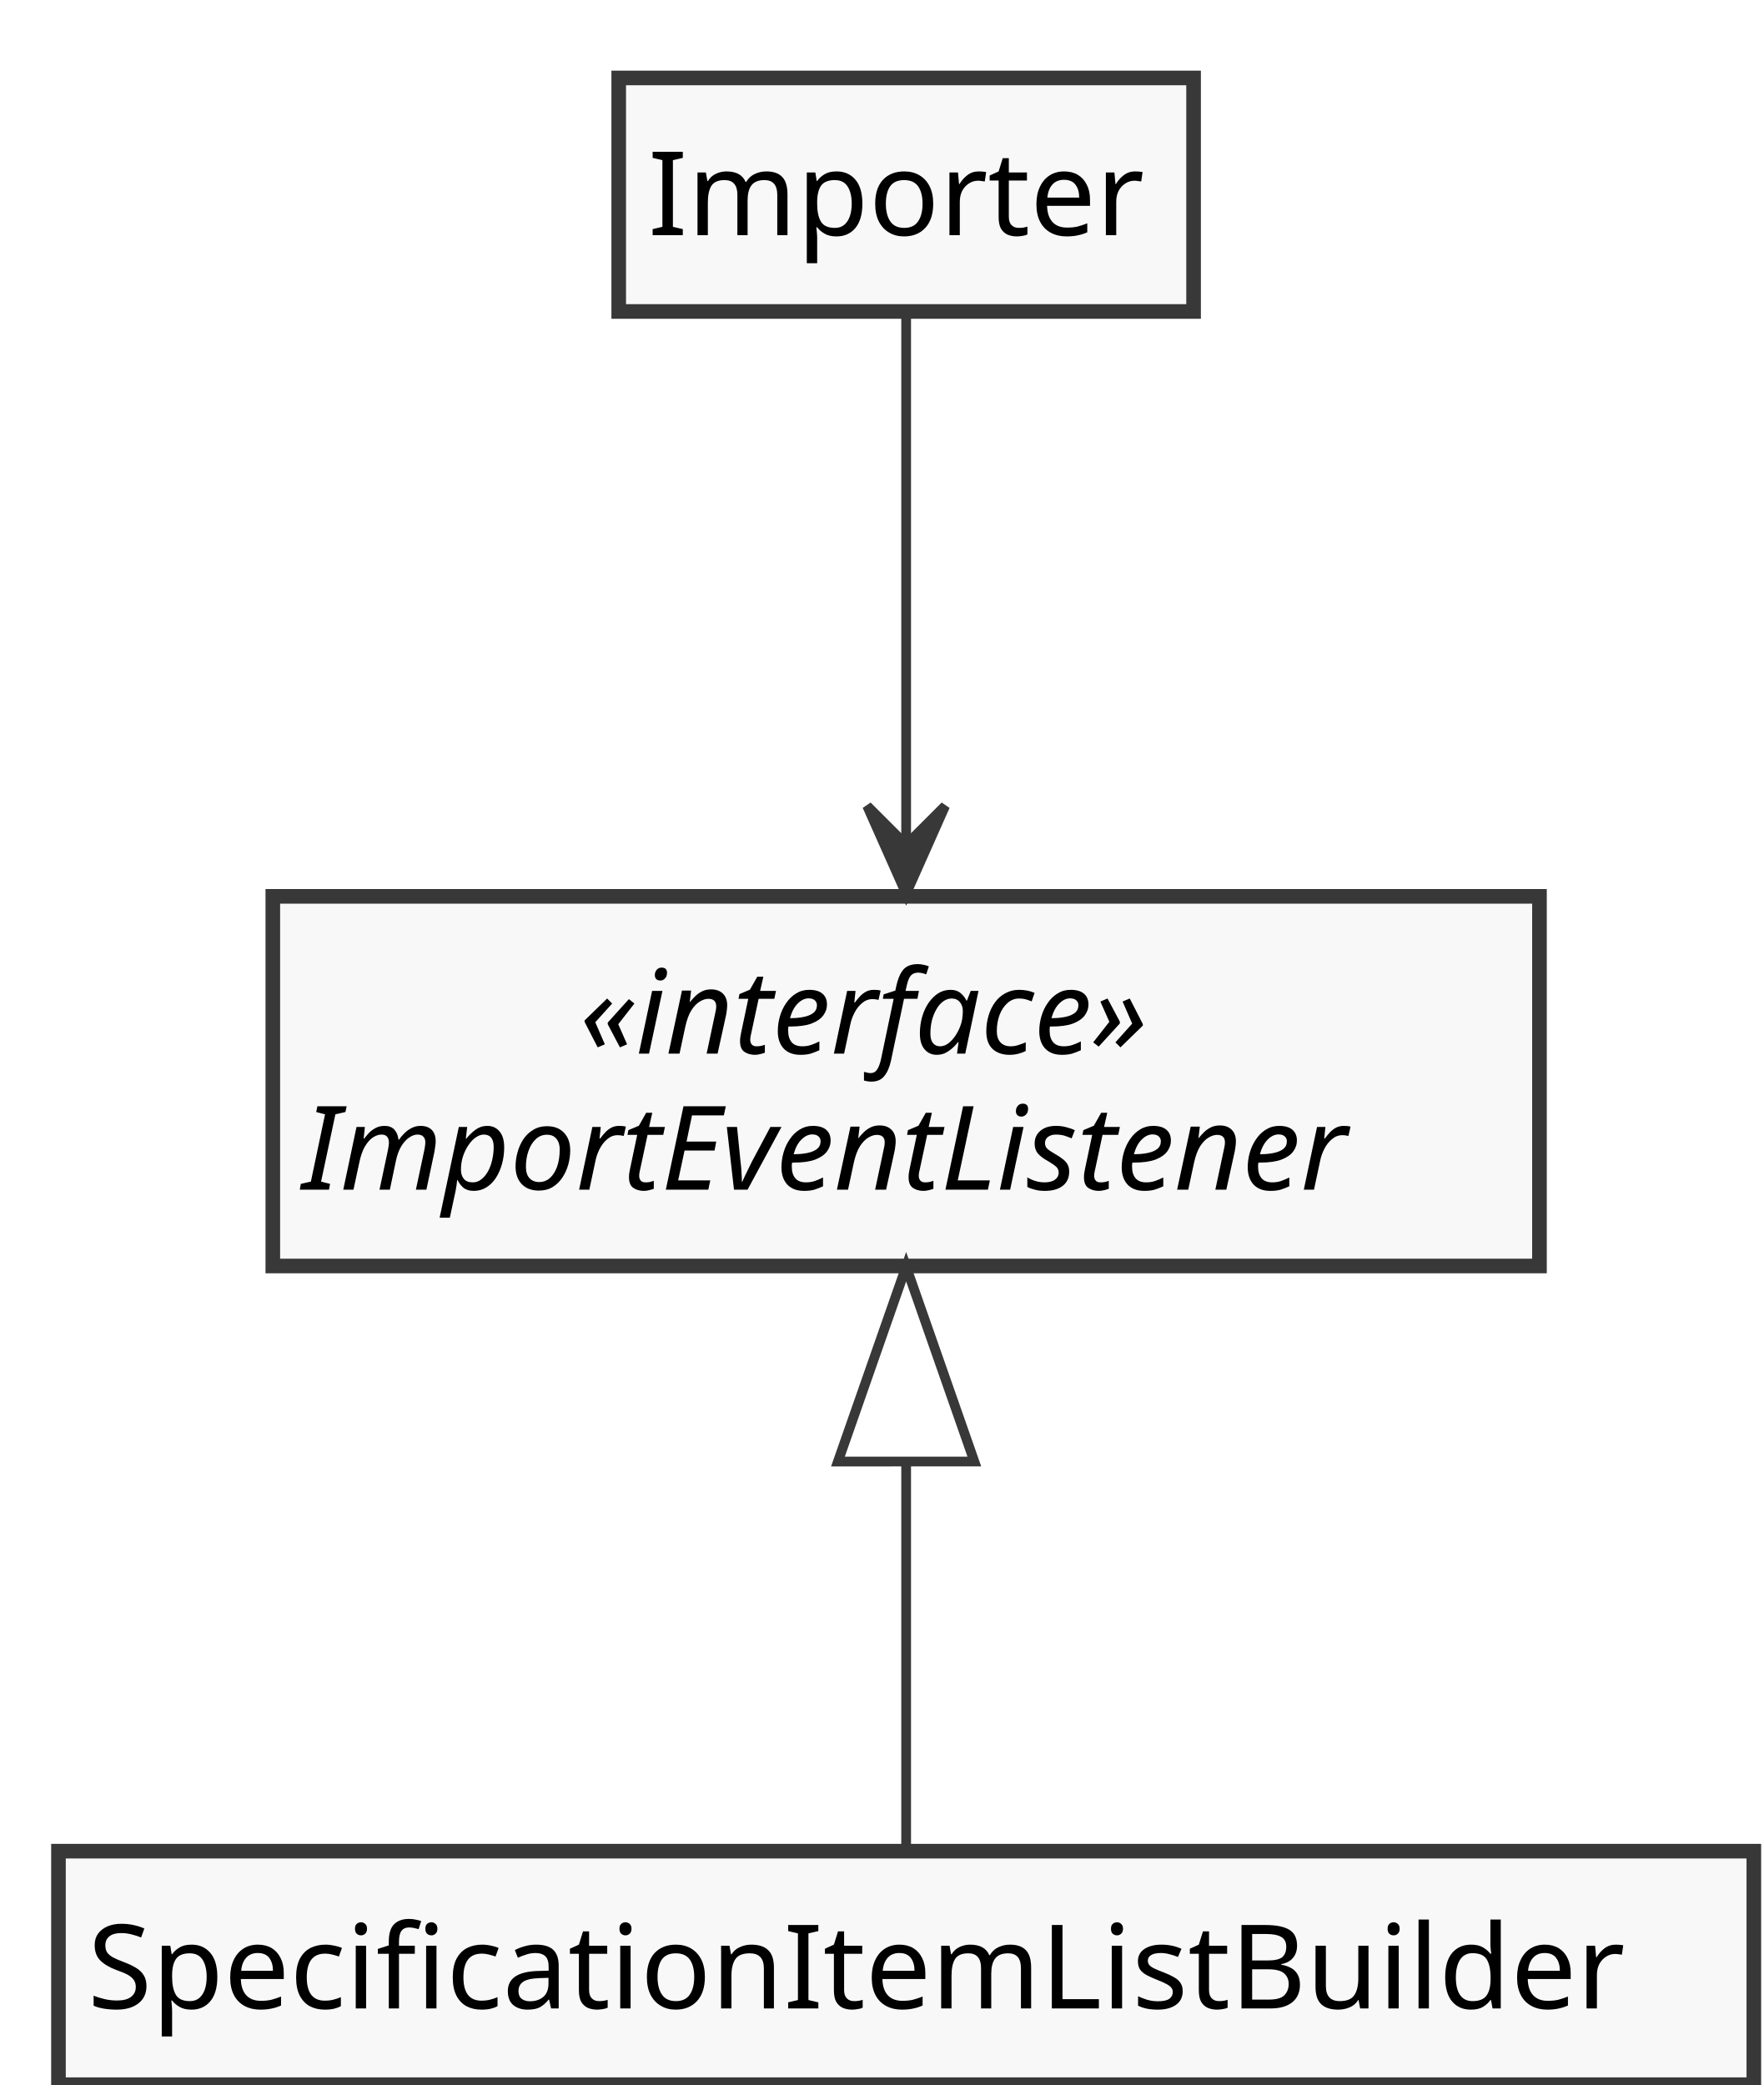
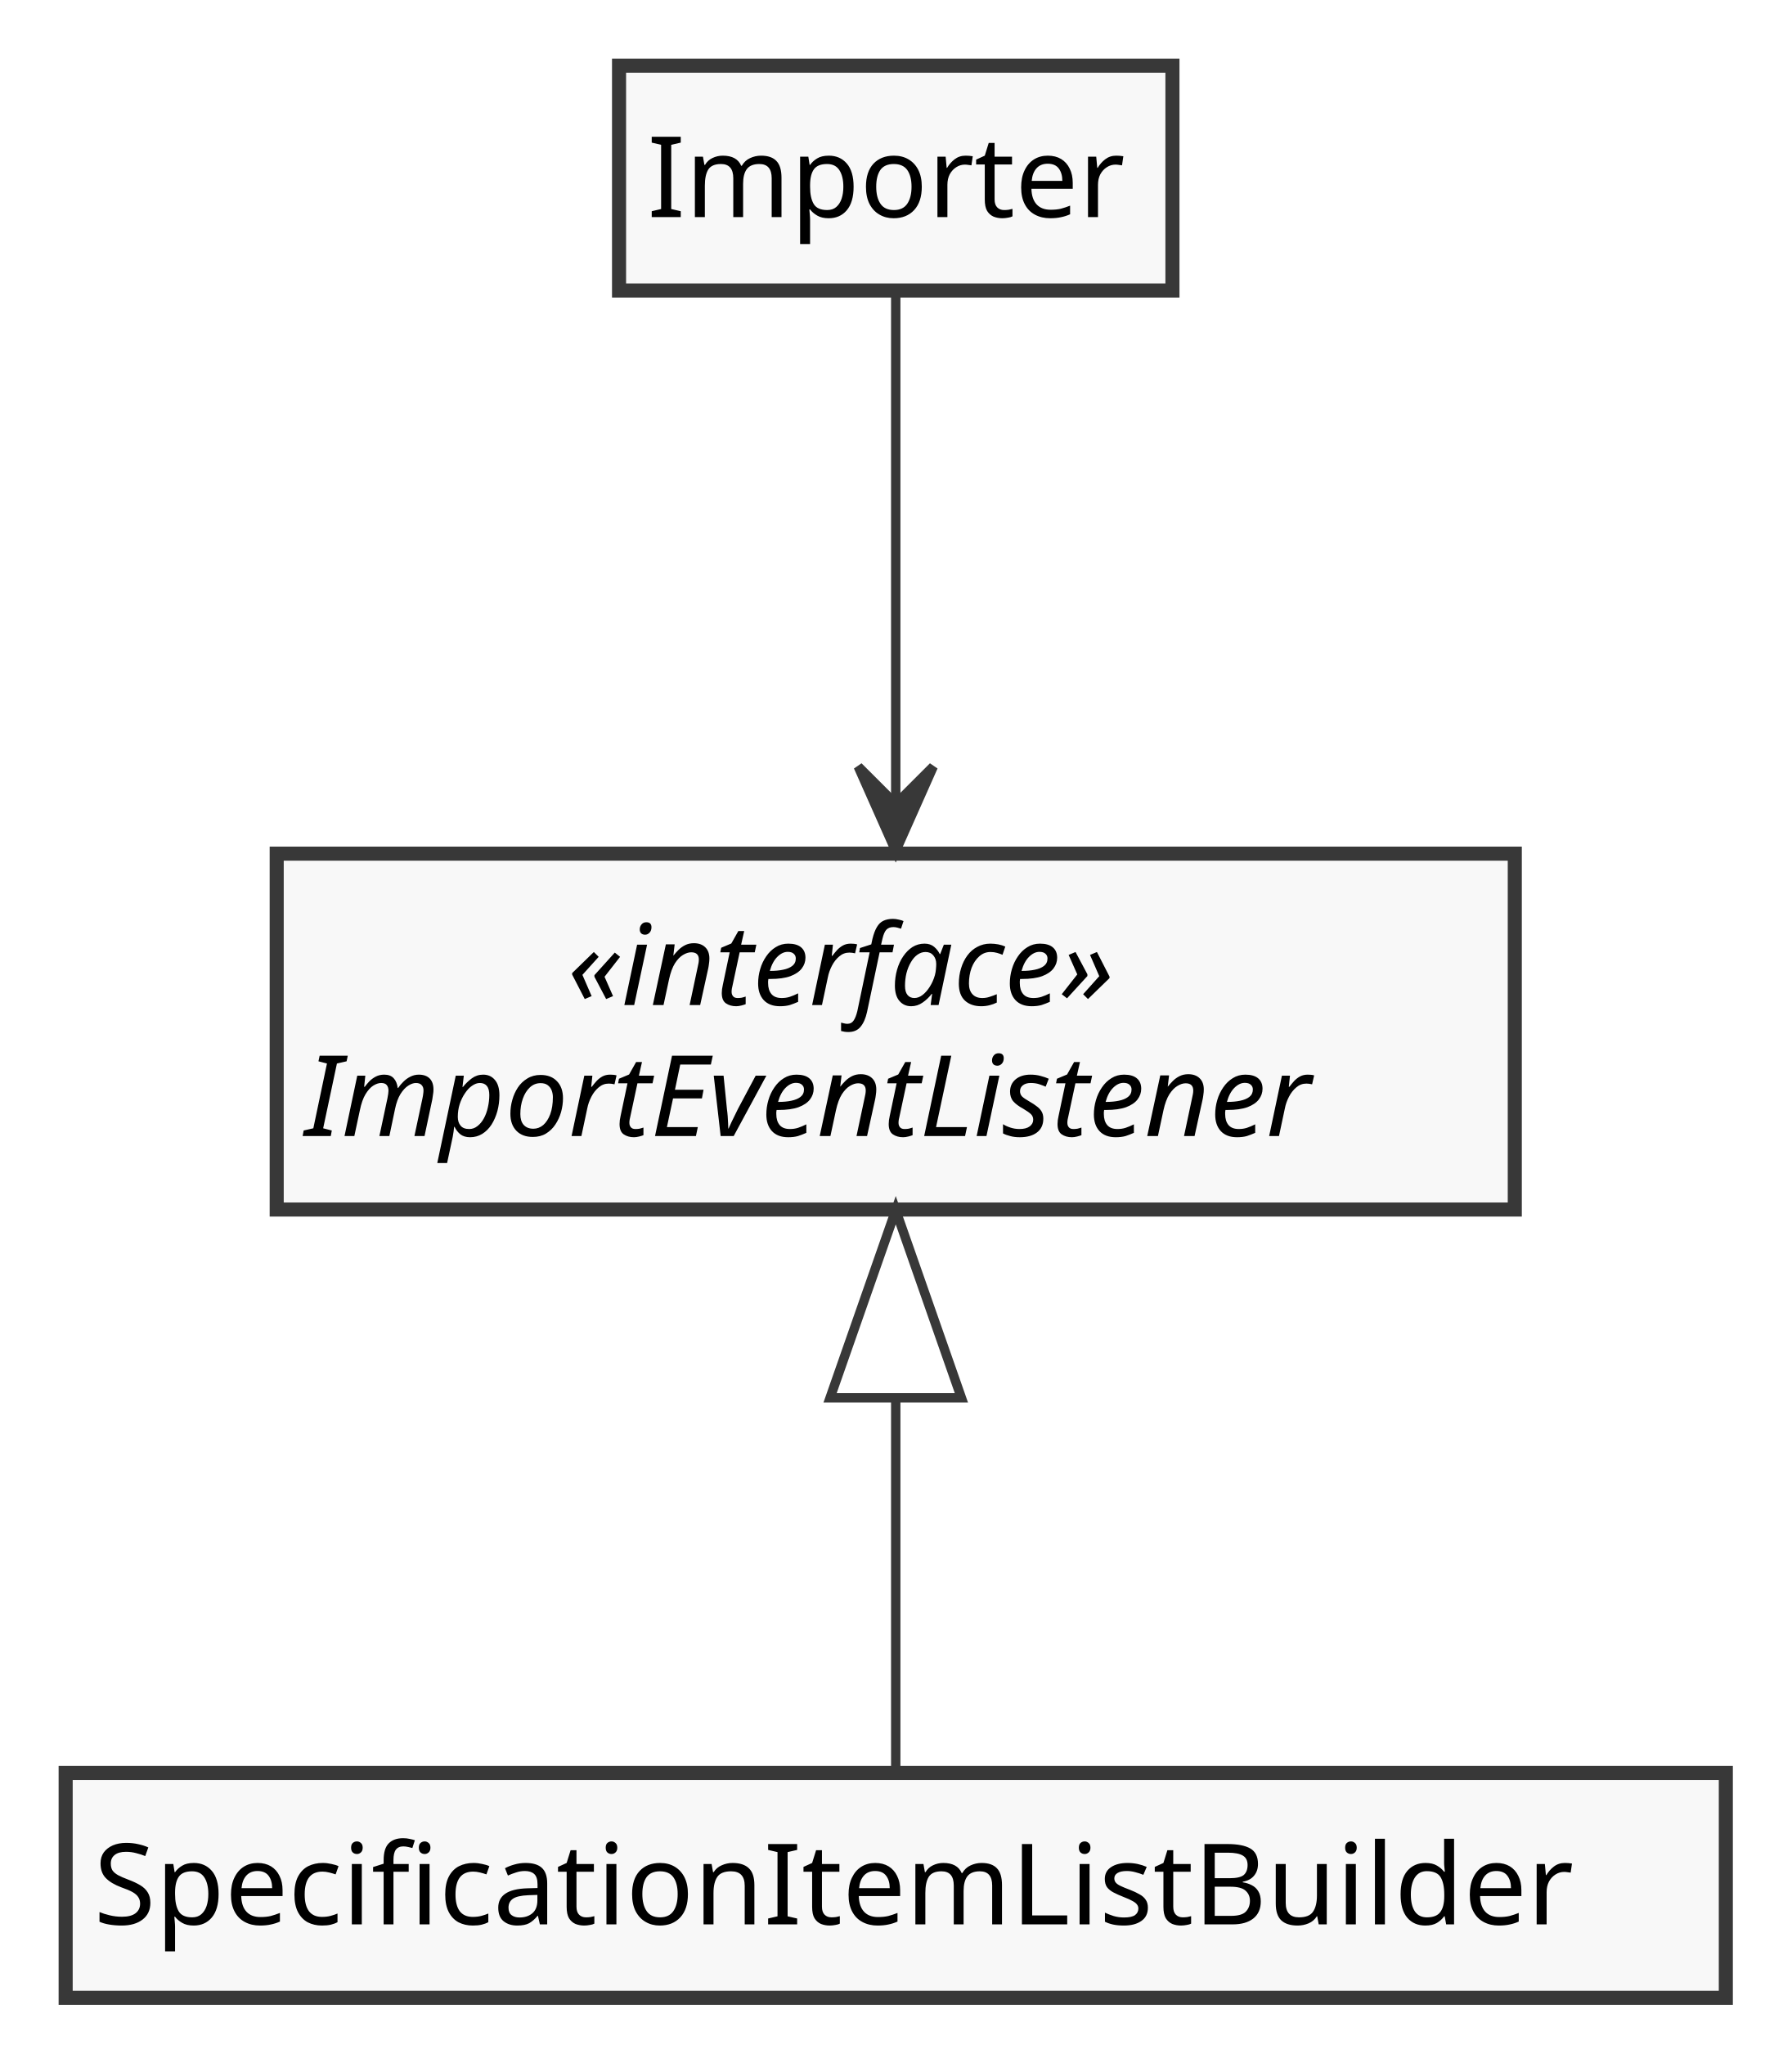
- <svg xmlns="http://www.w3.org/2000/svg" contentScriptType="application/ecmascript" contentStyleType="text/css" height="214px" preserveAspectRatio="none" style="width:181px;height:214px;" version="1.1" viewBox="0 0 181 214" width="181px" zoomAndPan="magnify">
+ <svg xmlns="http://www.w3.org/2000/svg" contentScriptType="application/ecmascript" contentStyleType="text/css" height="218px" preserveAspectRatio="none" style="width:191px;height:218px;" version="1.1" viewBox="0 0 191 218" width="191px" zoomAndPan="magnify">
  <defs />
  <g>
-     <rect fill="#F8F8F8" height="23.969" style="stroke: #383838; stroke-width: 1.5;" width="59" x="63.5" y="8" />
-     <text fill="#000000" font-family="sans-serif" font-size="12" lengthAdjust="spacingAndGlyphs" textLength="53" x="66.5" y="24.139">Importer</text>
-     <rect fill="#F8F8F8" height="23.969" style="stroke: #383838; stroke-width: 1.5;" width="174" x="6" y="190" />
-     <text fill="#000000" font-family="sans-serif" font-size="12" lengthAdjust="spacingAndGlyphs" textLength="168" x="9" y="206.139">SpecificationItemListBuilder</text>
-     <rect fill="#F8F8F8" height="37.938" style="stroke: #383838; stroke-width: 1.5;" width="130" x="28" y="92" />
-     <text fill="#000000" font-family="sans-serif" font-size="12" font-style="italic" lengthAdjust="spacingAndGlyphs" textLength="67" x="59.5" y="108.139">«interface»</text>
-     <text fill="#000000" font-family="sans-serif" font-size="12" font-style="italic" lengthAdjust="spacingAndGlyphs" textLength="124" x="31" y="122.107">ImportEventListener</text>
-     <path d="M93,32.272 C93,45.837 93,68.971 93,86.483 " fill="none" style="stroke: #383838; stroke-width: 1.0;" />
-     <polygon fill="#383838" points="93,91.721,97,82.721,93,86.721,89,82.721,93,91.721" style="stroke: #383838; stroke-width: 1.0;" />
-     <path d="M93,150.026 C93,164.417 93,179.731 93,189.773 " fill="none" style="stroke: #383838; stroke-width: 1.0;" />
-     <polygon fill="none" points="86,150.011,93,130.011,100,150.01,86,150.011" style="stroke: #383838; stroke-width: 1.0;" />
+     <rect codeLine="2" fill="#F8F8F8" height="23.969" id="Importer" style="stroke:#383838;stroke-width:1.5;" width="59" x="66" y="7" />
+     <text fill="#000000" font-family="sans-serif" font-size="12" lengthAdjust="spacing" textLength="53" x="69" y="23.139">Importer</text>
+     <rect codeLine="3" fill="#F8F8F8" height="23.969" id="SpecificationItemListBuilder" style="stroke:#383838;stroke-width:1.5;" width="177" x="7" y="189" />
+     <text fill="#000000" font-family="sans-serif" font-size="12" lengthAdjust="spacing" textLength="171" x="10" y="205.139">SpecificationItemListBuilder</text>
+     <rect codeLine="4" fill="#F8F8F8" height="37.938" id="ImportEventListener" style="stroke:#383838;stroke-width:1.5;" width="132" x="29.5" y="91" />
+     <text fill="#000000" font-family="sans-serif" font-size="12" font-style="italic" lengthAdjust="spacing" textLength="70" x="60.5" y="107.139">«interface»</text>
+     <text fill="#000000" font-family="sans-serif" font-size="12" font-style="italic" lengthAdjust="spacing" textLength="126" x="32.5" y="121.107">ImportEventListener</text>
+     <path codeLine="6" d="M95.5,31.27 C95.5,44.84 95.5,67.97 95.5,85.48 " fill="none" id="Importer-to-ImportEventListener" style="stroke:#383838;stroke-width:1.0;" />
+     <polygon fill="#383838" points="95.5,90.72,99.5,81.72,95.5,85.72,91.5,81.72,95.5,90.72" style="stroke:#383838;stroke-width:1.0;" />
+     <path codeLine="7" d="M95.5,149.03 C95.5,163.42 95.5,178.73 95.5,188.77 " fill="none" id="ImportEventListener-backto-SpecificationItemListBuilder" style="stroke:#383838;stroke-width:1.0;" />
+     <polygon fill="none" points="88.5,149.01,95.5,129.01,102.5,149.01,88.5,149.01" style="stroke:#383838;stroke-width:1.0;" />
  </g>
</svg>
